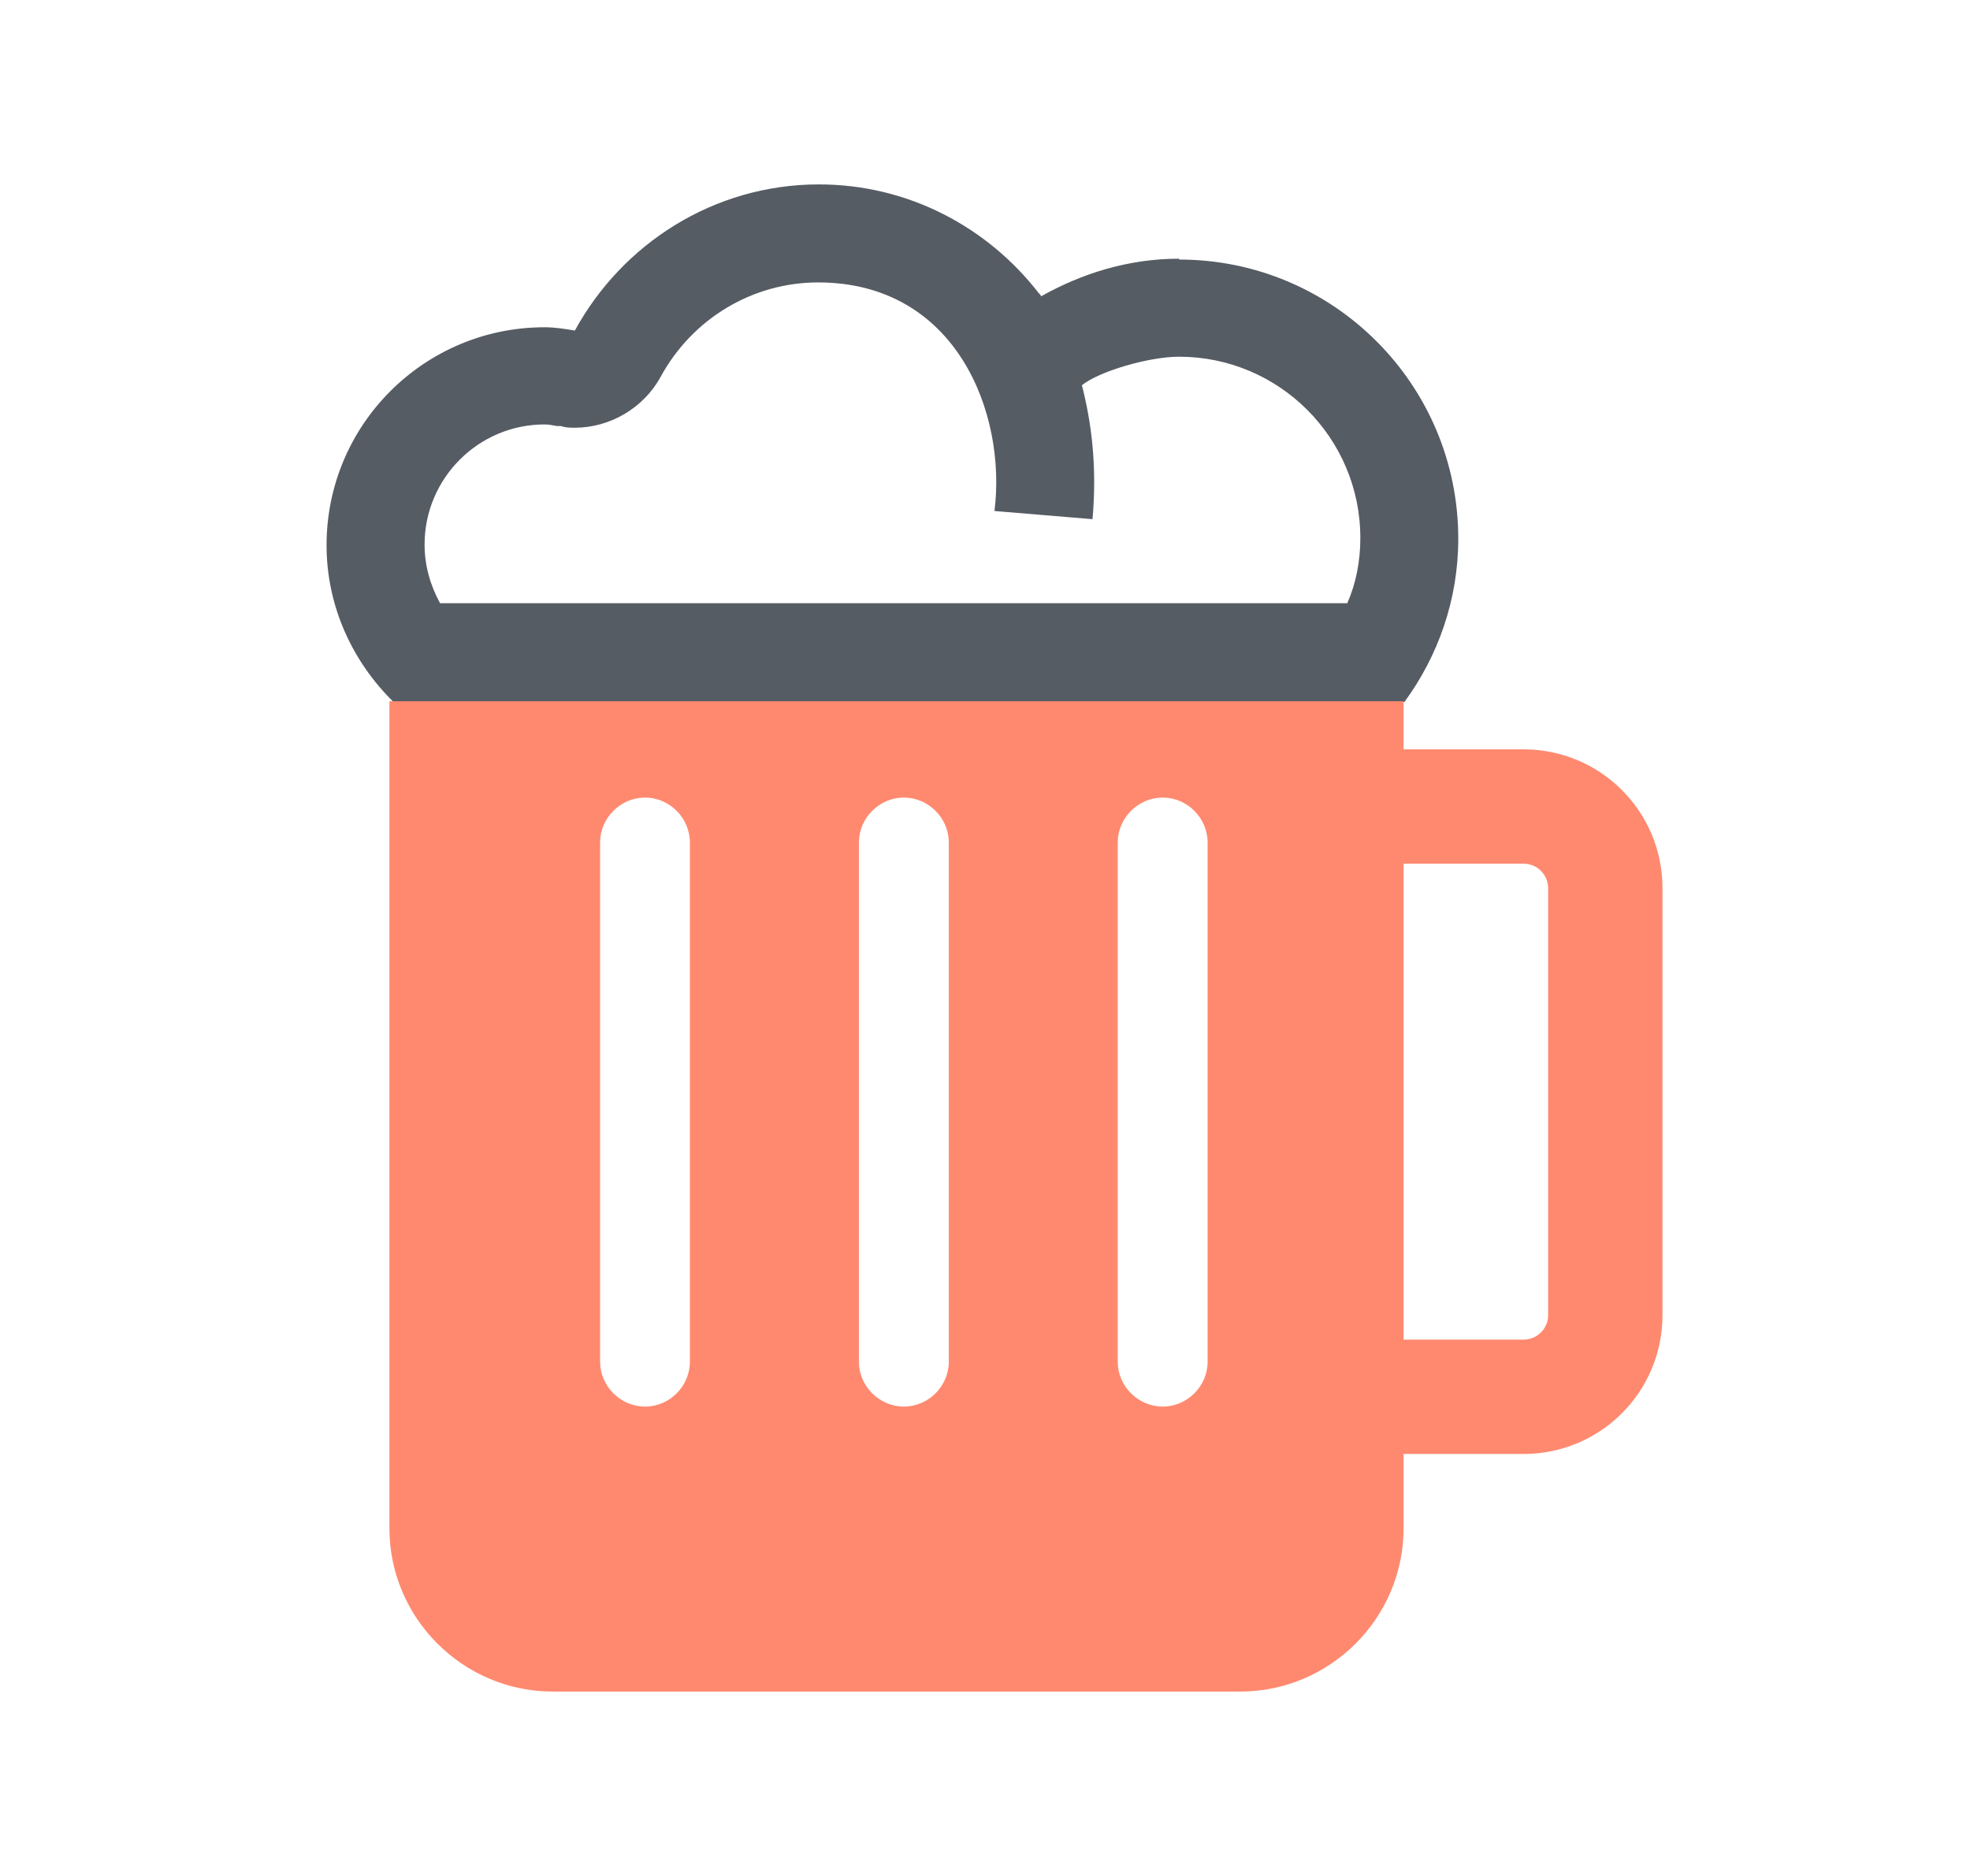
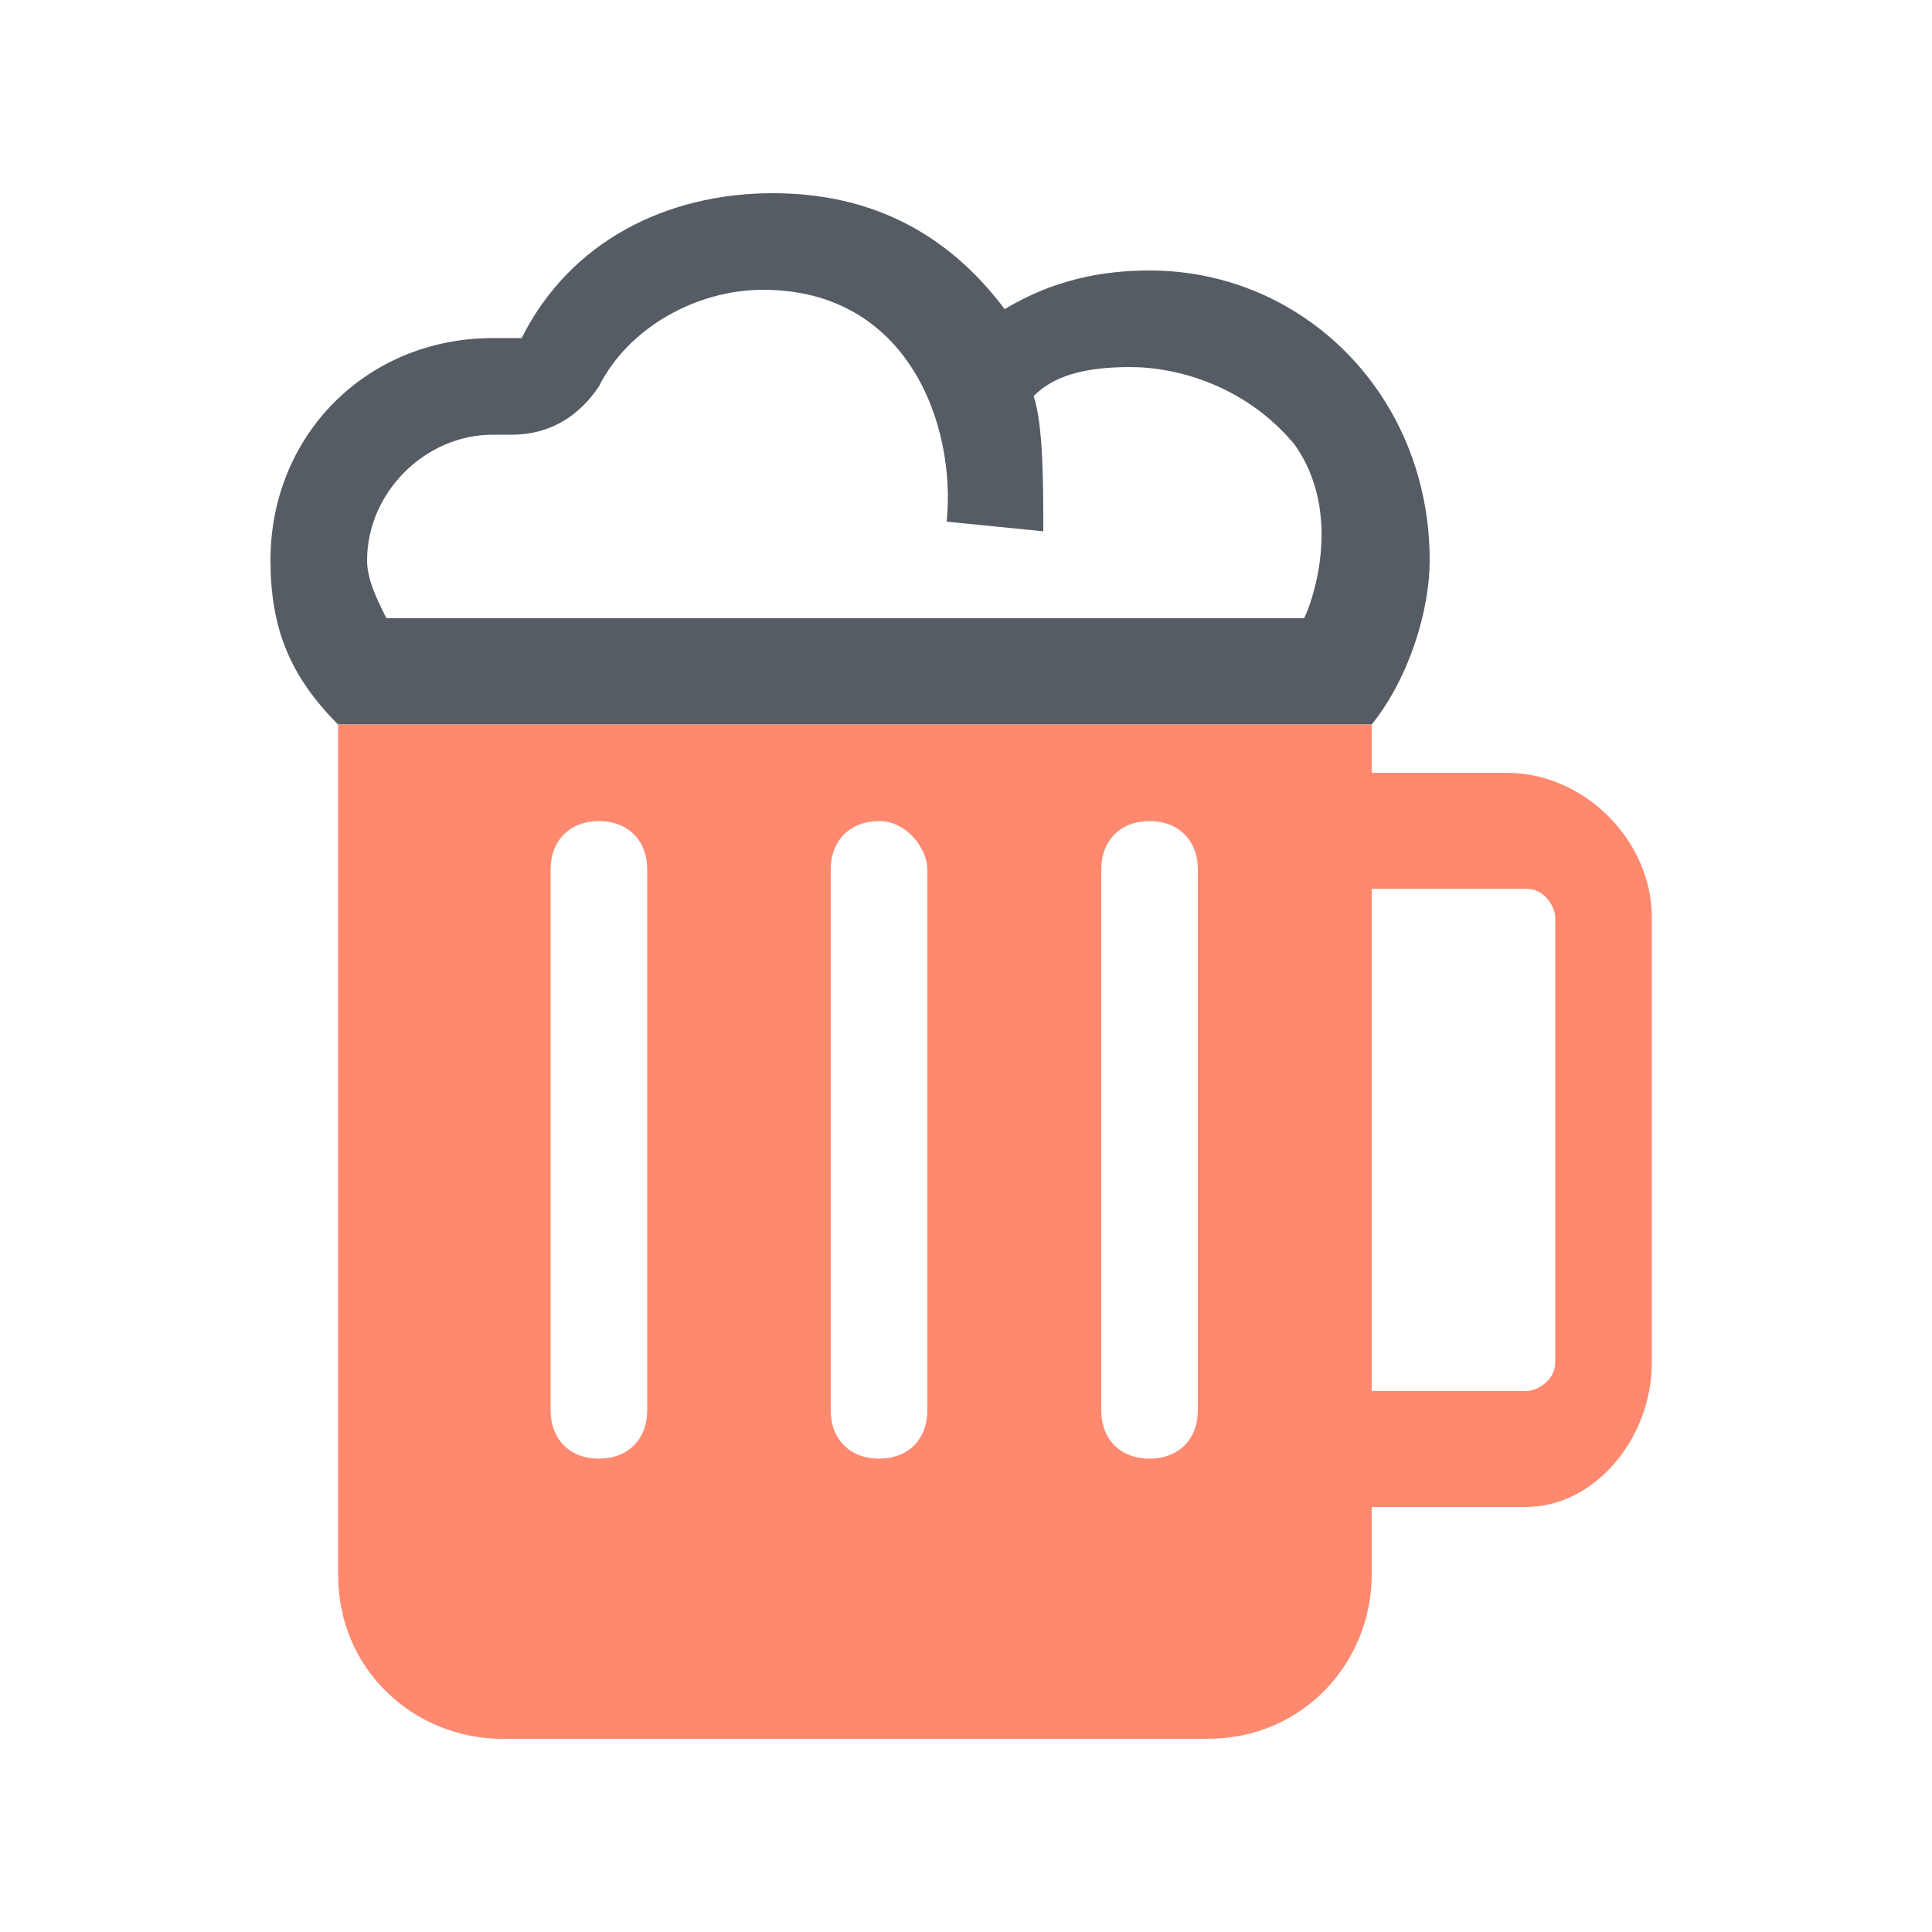
- <svg xmlns="http://www.w3.org/2000/svg" width="21" height="20" viewBox="0 0 21 20" fill="none">
-   <path d="M12.569 2.758C12.029 2.758 11.533 2.915 11.098 3.159C11.098 3.15 11.08 3.132 11.072 3.124C10.532 2.427 9.688 1.966 8.73 1.966C7.607 1.966 6.632 2.601 6.128 3.524C6.023 3.507 5.919 3.489 5.805 3.489C4.526 3.489 3.481 4.525 3.481 5.813C3.481 6.466 3.76 7.058 4.195 7.484H14.971C15.328 6.997 15.545 6.396 15.545 5.744C15.545 4.099 14.214 2.767 12.569 2.767V2.758ZM14.362 6.431H4.691C4.587 6.24 4.526 6.031 4.526 5.805C4.526 5.1 5.1 4.525 5.805 4.525C5.849 4.525 5.893 4.534 5.936 4.542H5.98C6.032 4.56 6.075 4.56 6.128 4.56C6.502 4.56 6.859 4.351 7.041 4.02C7.381 3.394 8.025 3.011 8.721 3.011C10.192 3.011 10.732 4.403 10.601 5.448L11.646 5.535C11.698 4.952 11.629 4.482 11.533 4.107C11.716 3.959 12.246 3.803 12.569 3.803C13.63 3.803 14.501 4.664 14.501 5.735C14.501 5.979 14.457 6.214 14.362 6.431Z" fill="#565C64" />
-   <path d="M16.242 15.501H13.84C13.5 15.501 13.23 15.231 13.23 14.892C13.23 14.552 13.5 14.282 13.84 14.282H16.242C16.381 14.282 16.503 14.169 16.503 14.021V9.469C16.503 9.33 16.39 9.208 16.242 9.208H13.84C13.5 9.208 13.23 8.938 13.23 8.599C13.23 8.259 13.5 7.989 13.84 7.989H16.242C17.06 7.989 17.722 8.651 17.722 9.469V14.021C17.722 14.839 17.06 15.501 16.242 15.501Z" fill="#FF896F" />
-   <path d="M4.151 7.476V16.293C4.151 17.251 4.935 18.034 5.892 18.034H13.221C14.179 18.034 14.962 17.251 14.962 16.293V7.476H4.151ZM7.354 14.518C7.354 14.779 7.137 14.996 6.876 14.996C6.615 14.996 6.397 14.779 6.397 14.518V8.982C6.397 8.72 6.615 8.503 6.876 8.503C7.137 8.503 7.354 8.72 7.354 8.982V14.518ZM10.114 14.518C10.114 14.779 9.896 14.996 9.635 14.996C9.374 14.996 9.156 14.779 9.156 14.518V8.982C9.156 8.72 9.374 8.503 9.635 8.503C9.896 8.503 10.114 8.72 10.114 8.982V14.518ZM12.873 14.518C12.873 14.779 12.655 14.996 12.394 14.996C12.133 14.996 11.915 14.779 11.915 14.518V8.982C11.915 8.72 12.133 8.503 12.394 8.503C12.655 8.503 12.873 8.72 12.873 8.982V14.518Z" fill="#FF896F" />
+ <svg xmlns="http://www.w3.org/2000/svg" version="1.1" id="레이어_1" x="0px" y="0px" viewBox="0 0 20 20" style="enable-background:new 0 0 20 20;" xml:space="preserve">
+   <style type="text/css">
+ 	.st0{fill:#565C64;}
+ 	.st1{fill:#FF896F;}
+ </style>
+   <g>
+     <path class="st0" d="M11.9,2.8c-0.5,0-1,0.1-1.5,0.4l0,0l0,0l0,0C9.8,2.4,9,2,8,2C6.9,2,5.9,2.5,5.4,3.5c-0.1,0-0.2,0-0.3,0   c-1.3,0-2.3,1-2.3,2.3C2.8,6.5,3,7,3.5,7.5h10.7c0.4-0.5,0.6-1.2,0.6-1.7C14.8,4.1,13.5,2.8,11.9,2.8z M13.5,6.4H4   C3.9,6.2,3.8,6,3.8,5.8c0-0.7,0.6-1.3,1.3-1.3h0.1l0,0h0.1C5.7,4.5,6,4.3,6.2,4c0.3-0.6,1-1,1.7-1c1.5,0,2,1.4,1.9,2.4l1,0.1   c0-0.5,0-1.1-0.1-1.4c0.2-0.2,0.5-0.3,1-0.3c0.5,0,1.2,0.2,1.7,0.8C13.9,5.3,13.6,6.2,13.5,6.4z" />
+     <path class="st1" d="M15.8,15.6h-2.4c-0.3,0-0.6-0.3-0.6-0.6s0.3-0.6,0.6-0.6h2.4c0.1,0,0.3-0.1,0.3-0.3V9.5c0-0.1-0.1-0.3-0.3-0.3   h-2.4c-0.3,0-0.6-0.3-0.6-0.6S12.9,8,13.2,8h2.4c0.8,0,1.5,0.7,1.5,1.5v4.6C17.1,14.9,16.5,15.6,15.8,15.6z" />
+     <path class="st1" d="M3.5,7.5v8.8c0,1,0.8,1.7,1.7,1.7h7.3c1,0,1.7-0.8,1.7-1.7V7.5H3.5z M6.7,14.6c0,0.3-0.2,0.5-0.5,0.5   s-0.5-0.2-0.5-0.5V9c0-0.3,0.2-0.5,0.5-0.5S6.7,8.7,6.7,9V14.6z M9.6,14.6c0,0.3-0.2,0.5-0.5,0.5s-0.5-0.2-0.5-0.5V9   c0-0.3,0.2-0.5,0.5-0.5S9.6,8.8,9.6,9V14.6z M12.4,14.6c0,0.3-0.2,0.5-0.5,0.5s-0.5-0.2-0.5-0.5V9c0-0.3,0.2-0.5,0.5-0.5   s0.5,0.2,0.5,0.5V14.6z" />
+   </g>
</svg>
